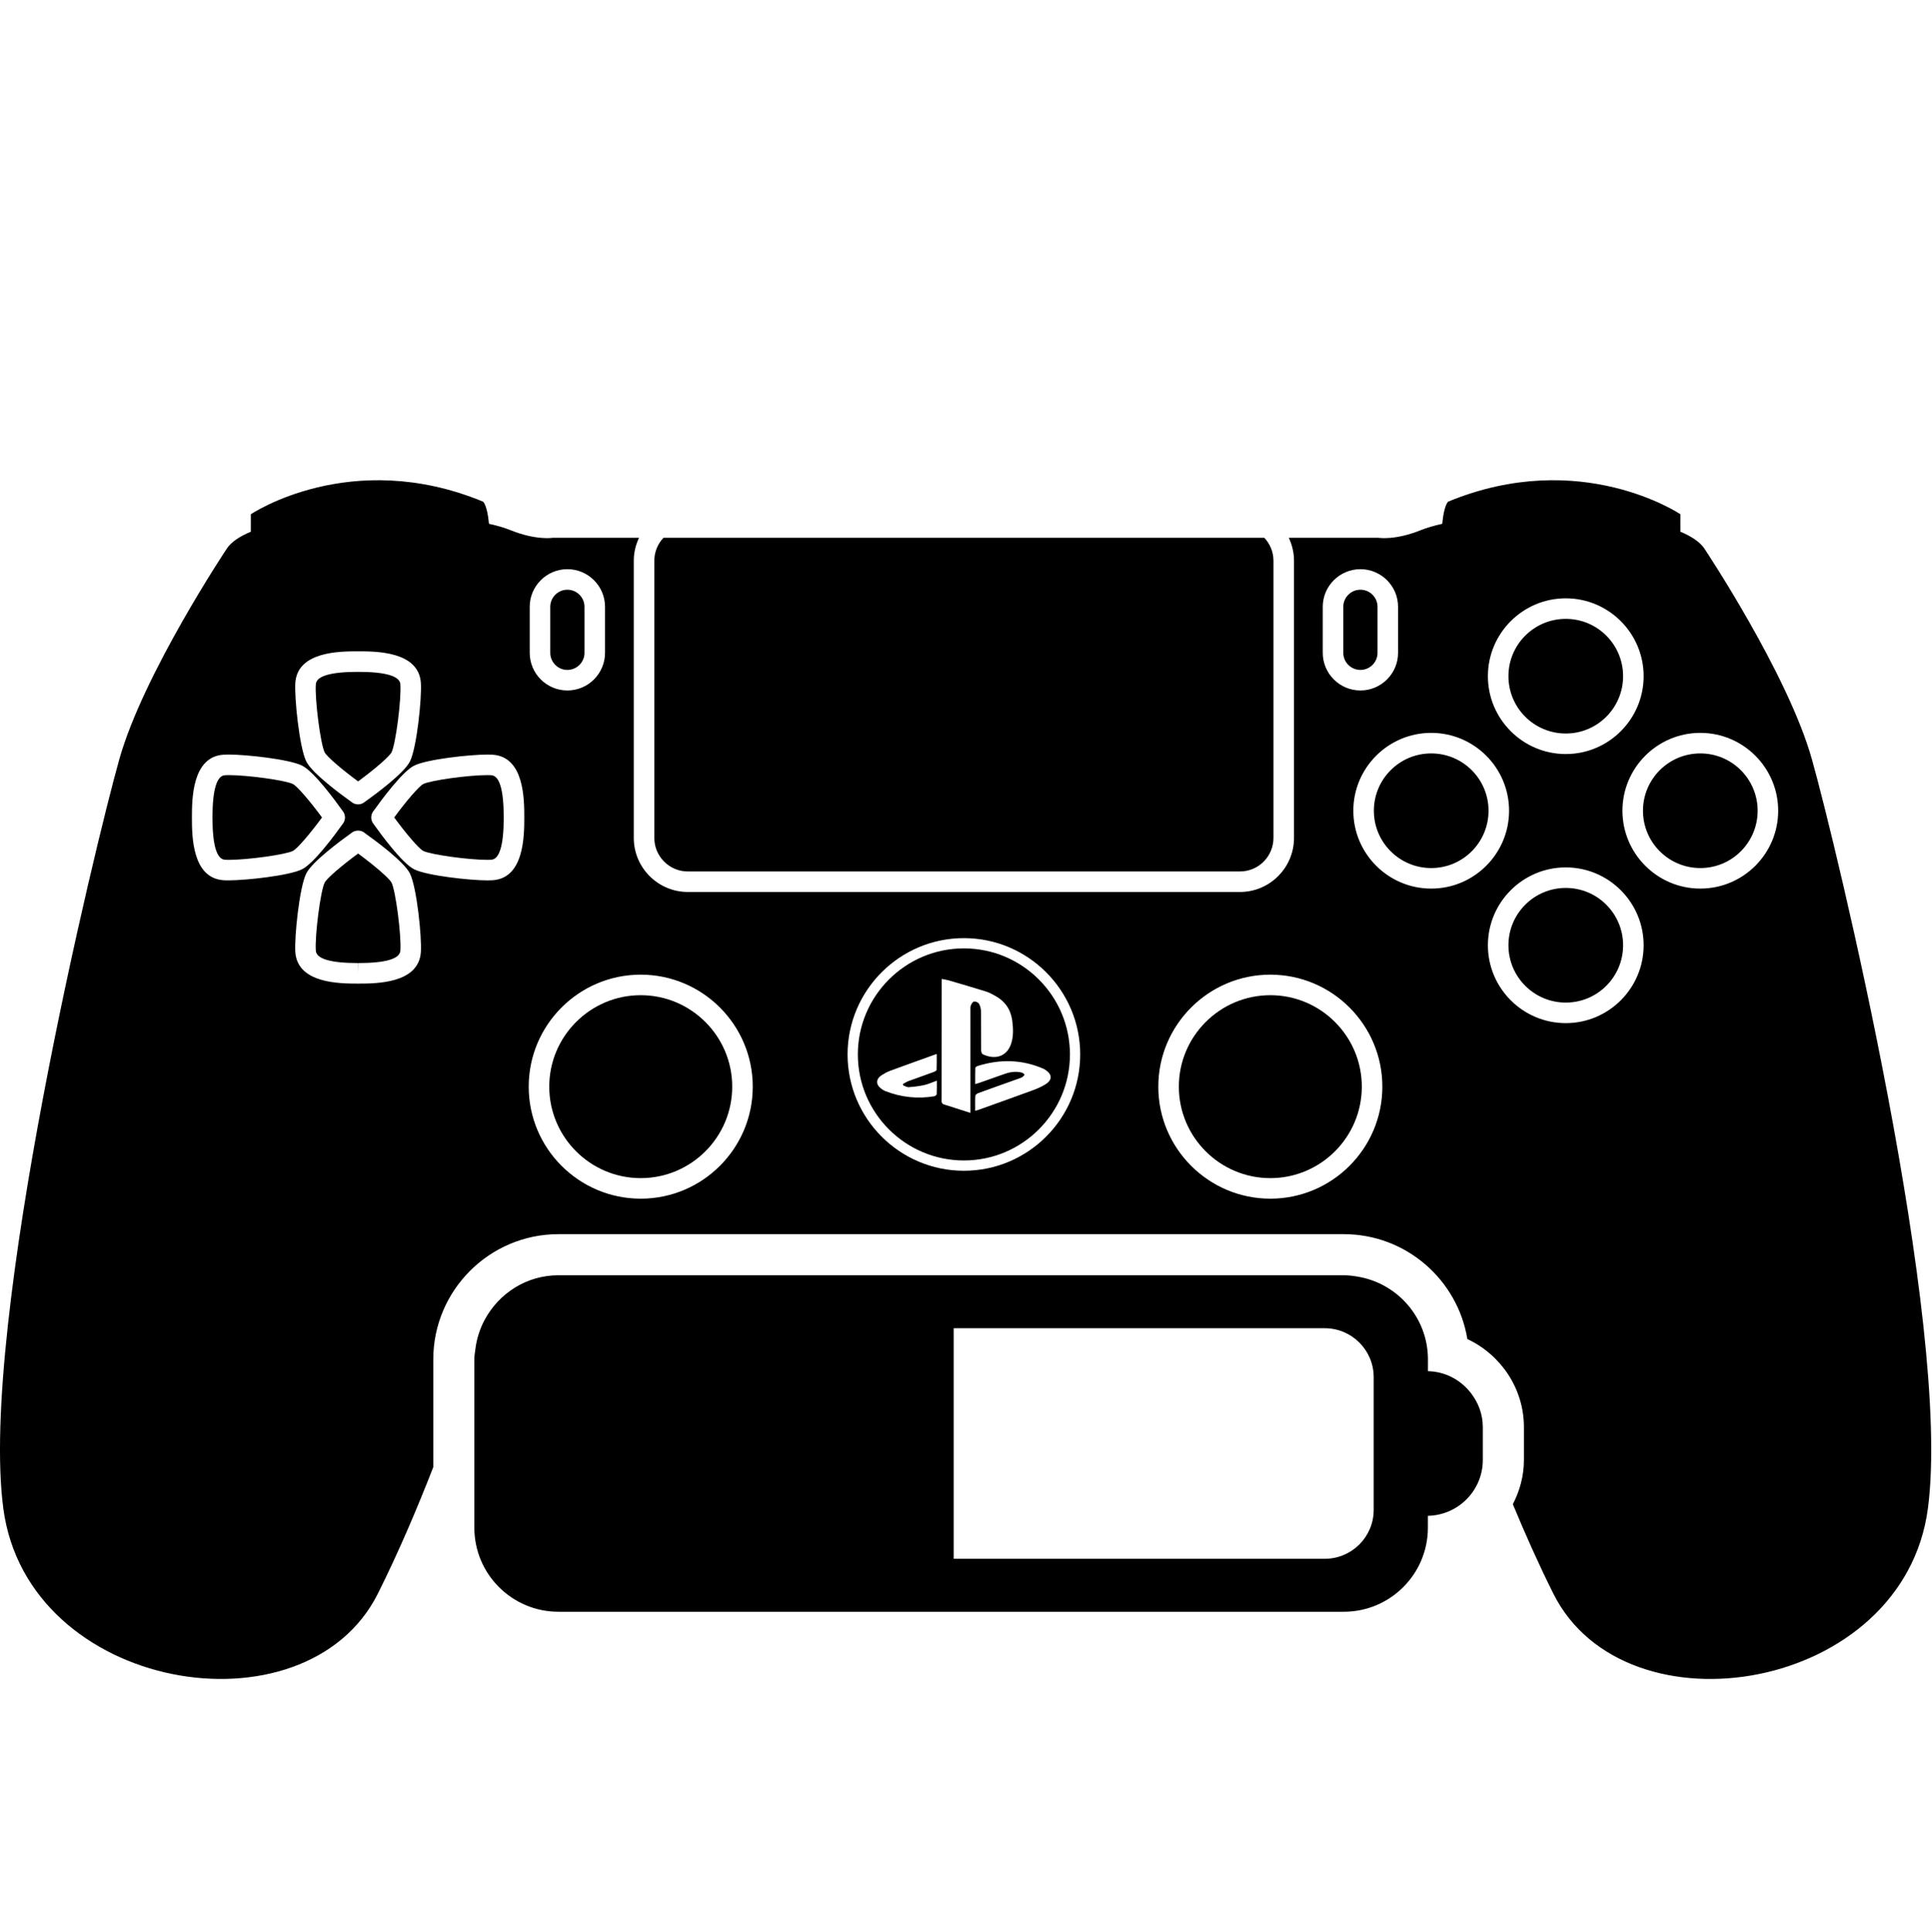
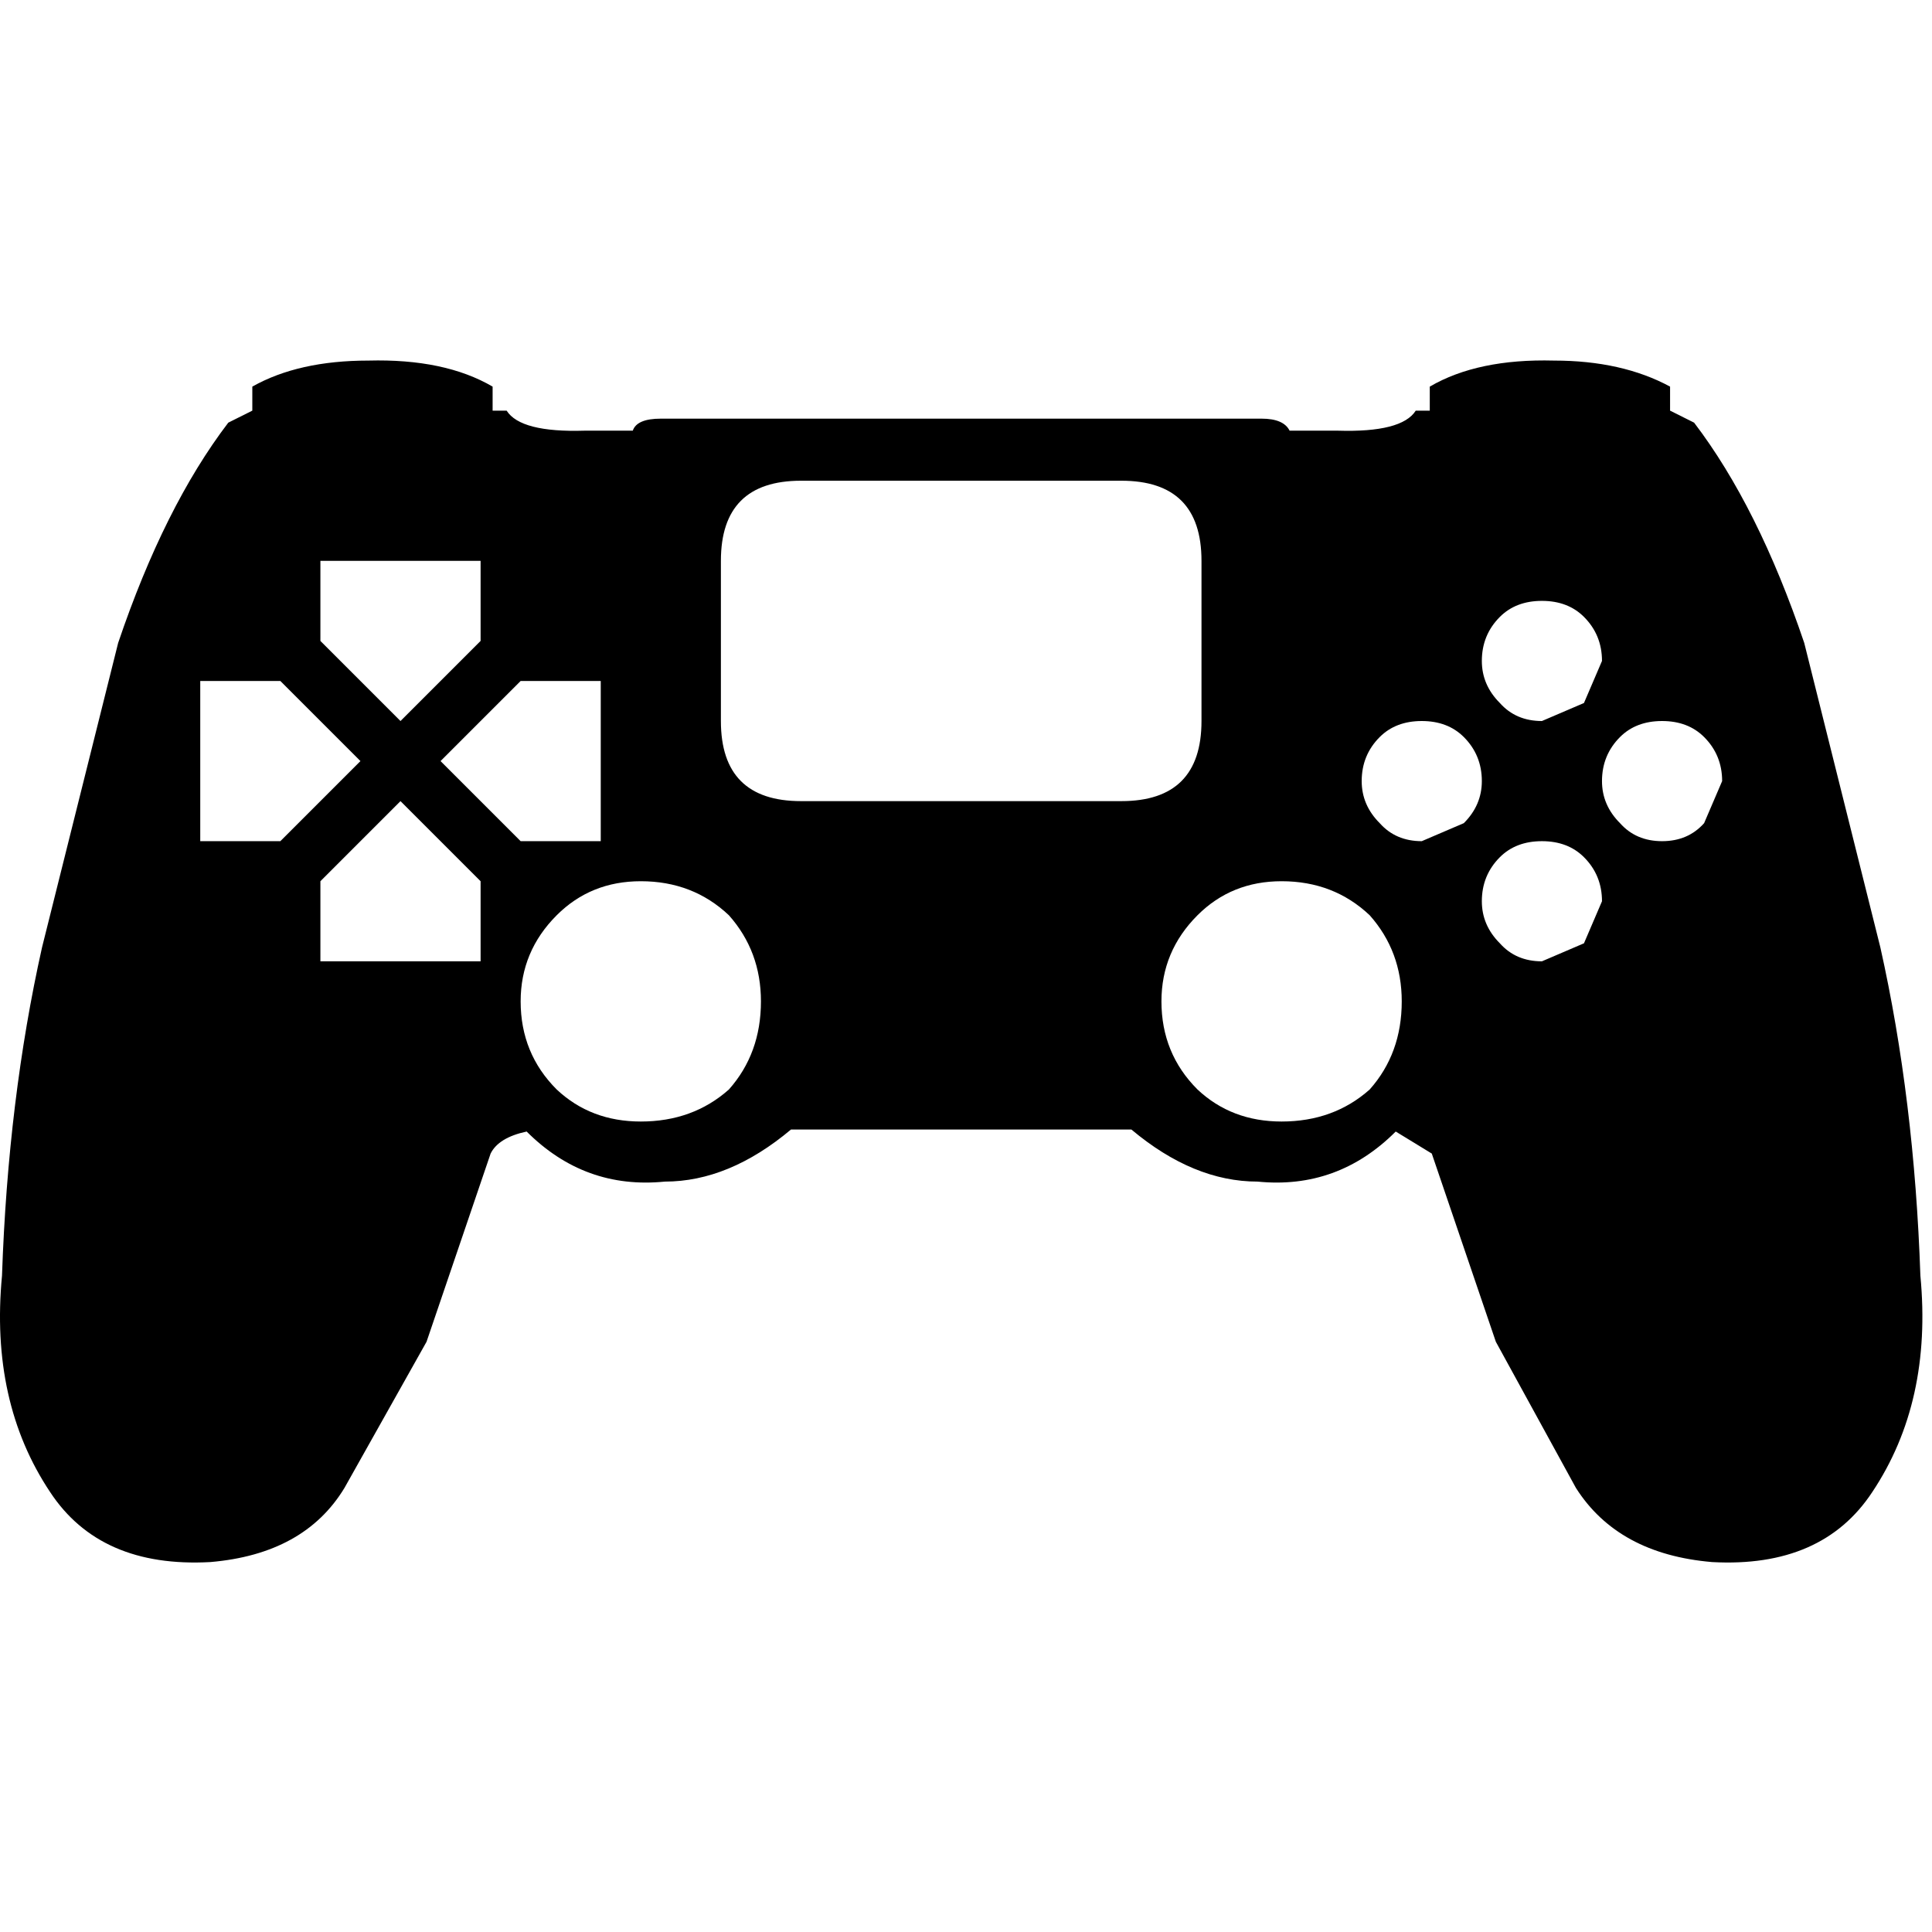
- <svg xmlns="http://www.w3.org/2000/svg" xml:space="preserve" style="enable-background:new 0 0 575.387 575.386;" viewBox="0 0 575.387 575.386" height="575.386px" width="575.387px" y="0px" x="0px" id="Capa_1" version="1.1">
-   <defs id="defs71" />
-   <g id="g36" transform="translate(0,34)">
-     <g style="display:inline" id="g34">
-       <path style="display:inline" id="path2" d="m 106.691,220.332 c -4.572,3.36 -9.29,7.313 -9.97,8.678 -1.23,2.454 -2.943,15.722 -2.625,20.276 0.171,2.436 4.407,3.678 12.571,3.684 l 0.043,3.06 v -3.06 c 8.17,-0.006 12.393,-1.242 12.57,-3.684 0.331,-4.547 -1.389,-17.81 -2.62,-20.276 -0.623,-1.242 -4.999,-5.024 -9.969,-8.678 z" />
-       <path style="display:inline" id="path4" d="m 194.948,133.061 v 82.62 c 0,5.508 4.48,9.994 9.994,9.994 h 164.481 c 5.508,0 9.994,-4.479 9.994,-9.994 v -82.62 c 0,-2.631 -1.047,-5.019 -2.718,-6.805 h -179.04 c -1.664,1.786 -2.711,4.167 -2.711,6.805 z" />
-       <path style="display:inline" id="path6" d="m 190.896,262.542 c -15.024,0 -27.252,12.228 -27.252,27.259 0,15.024 12.228,27.252 27.252,27.252 15.031,0 27.258,-12.228 27.258,-27.252 0.001,-15.031 -12.227,-27.259 -27.258,-27.259 z" />
-       <path style="display:inline" id="path8" d="m 287.183,248.594 c -17.424,0 -31.598,14.174 -31.598,31.598 0,17.424 14.174,31.598 31.598,31.598 17.424,0 31.598,-14.174 31.598,-31.598 -0.001,-17.423 -14.175,-31.598 -31.598,-31.598 z m -8.103,43.471 c -0.012,0.215 -0.453,0.545 -0.734,0.594 -4.982,0.832 -9.835,0.3 -14.541,-1.523 -0.404,-0.159 -0.784,-0.398 -1.139,-0.649 -1.793,-1.267 -1.787,-2.949 0.043,-4.125 0.795,-0.509 1.646,-0.979 2.528,-1.304 4.522,-1.671 9.069,-3.287 13.849,-5.006 0,1.677 0.031,3.225 -0.037,4.767 -0.012,0.208 -0.502,0.472 -0.814,0.588 -2.503,0.918 -5.024,1.793 -7.527,2.717 -0.582,0.215 -1.108,0.576 -1.659,0.863 0.012,0.141 0.024,0.281 0.037,0.422 0.551,0.19 1.114,0.576 1.646,0.539 1.548,-0.11 3.109,-0.288 4.621,-0.624 1.224,-0.275 2.393,-0.82 3.77,-1.316 -0.007,1.456 0.024,2.76 -0.043,4.057 z m 10.184,-26.494 c -0.172,0.416 -0.129,0.93 -0.129,1.408 -0.006,9.694 0,19.388 0,29.083 0,0.459 0,0.924 0,1.554 -2.846,-0.899 -5.483,-1.731 -8.115,-2.595 -0.208,-0.067 -0.392,-0.397 -0.459,-0.637 -0.08,-0.306 -0.031,-0.654 -0.031,-0.985 0.012,-11.451 0.025,-22.901 0.037,-34.352 0,-0.398 0,-0.795 0,-1.346 0.783,0.153 1.462,0.238 2.111,0.428 3.715,1.089 7.429,2.172 11.126,3.329 0.967,0.3 1.878,0.814 2.771,1.31 2.92,1.622 4.603,4.094 5.025,7.417 0.287,2.301 0.392,4.584 -0.35,6.836 -1.261,3.807 -4.761,4.877 -8.451,3.121 -0.288,-0.135 -0.472,-0.765 -0.478,-1.169 -0.03,-3.88 0.012,-7.754 -0.043,-11.634 -0.012,-0.765 -0.227,-1.609 -0.605,-2.264 -0.227,-0.392 -0.998,-0.71 -1.469,-0.643 -0.372,0.038 -0.751,0.686 -0.94,1.139 z m 22.239,19.247 c 1.989,1.322 2.081,2.92 0.08,4.217 -1.242,0.802 -2.65,1.39 -4.046,1.903 -5.349,1.971 -10.722,3.874 -16.089,5.796 -0.232,0.086 -0.478,0.129 -0.899,0.245 0,-1.585 -0.05,-3.012 0.036,-4.425 0.019,-0.294 0.472,-0.686 0.808,-0.809 3.881,-1.419 7.772,-2.79 11.659,-4.18 0.514,-0.184 1.046,-0.343 1.523,-0.606 0.288,-0.159 0.478,-0.49 0.71,-0.747 -0.269,-0.208 -0.508,-0.526 -0.813,-0.6 -1.72,-0.435 -3.415,-0.221 -5.067,0.354 -2.521,0.876 -5.031,1.776 -7.546,2.664 -0.374,0.128 -0.747,0.238 -1.304,0.422 0,-1.707 -0.024,-3.262 0.03,-4.811 0.006,-0.208 0.386,-0.508 0.648,-0.587 6.586,-2.075 13.098,-2.007 19.499,0.741 0.276,0.105 0.527,0.258 0.771,0.423 z" />
-       <path id="path10" d="m 87.26,199.616 c -2.179,-1.096 -13.421,-2.656 -19.088,-2.656 -0.446,0 -0.851,0.012 -1.181,0.037 -2.442,0.171 -3.684,4.4 -3.69,12.571 0.006,8.207 1.242,12.436 3.69,12.613 0.331,0.024 0.716,0.037 1.157,0.037 5.673,0 16.928,-1.567 19.113,-2.662 1.365,-0.68 5.318,-5.398 8.678,-9.97 -3.654,-4.976 -7.436,-9.352 -8.679,-9.97 z" />
-       <path id="path12" d="m 507.839,129.518 c -1.297,-1.995 -3.831,-3.678 -7.179,-5.08 v -5.202 c 0,0 -29.749,-20.067 -69.211,-3.751 0,0 -1.255,1.065 -1.738,6.591 -2.484,0.551 -4.639,1.181 -6.389,1.891 -7.669,3.103 -12.564,2.283 -12.564,2.283 h -26.781 c 0.973,2.075 1.561,4.364 1.561,6.805 v 82.62 c 0,8.886 -7.228,16.114 -16.114,16.114 H 204.942 c -8.886,0 -16.114,-7.228 -16.114,-16.114 v -82.62 c 0,-2.441 0.587,-4.73 1.561,-6.805 h -25.753 c 0,0 -4.896,0.814 -12.564,-2.283 -1.756,-0.71 -3.911,-1.34 -6.396,-1.891 -0.49,-5.526 -1.738,-6.591 -1.738,-6.591 -39.461,-16.316 -69.211,3.751 -69.211,3.751 v 5.202 c -3.348,1.401 -5.881,3.079 -7.179,5.08 0,0 -24.804,37.204 -31.983,62.657 -7.179,25.453 -41.769,168.398 -34.59,223.221 7.179,54.829 90.074,68.532 111.61,25.453 6.15,-12.301 11.689,-25.324 16.506,-37.687 v -32.105 c 0,-20.569 16.738,-37.308 37.307,-37.308 h 233.967 c 18.514,0 33.924,13.556 36.818,31.261 9.921,4.621 16.854,14.713 16.854,26.243 v 9.749 c 0,4.749 -1.23,9.229 -3.305,13.207 3.696,8.923 7.729,17.962 12.068,26.646 21.543,43.078 104.432,29.369 111.61,-25.453 7.179,-54.829 -27.411,-197.769 -34.59,-223.222 -7.176,-25.459 -31.981,-62.662 -31.981,-62.662 z m -41.334,14.767 c 12.79,0 23.2,10.41 23.2,23.201 0,12.791 -10.41,23.201 -23.2,23.201 -12.791,0 -23.201,-10.41 -23.201,-23.201 0,-12.791 10.41,-23.201 23.201,-23.201 z m -72.401,2.534 c 0,-6.188 5.031,-11.218 11.219,-11.218 6.187,0 11.218,5.031 11.218,11.218 v 13.703 c 0,6.188 -5.031,11.218 -11.218,11.218 -6.188,0 -11.219,-5.03 -11.219,-11.218 z m -236.28,0 c 0,-6.188 5.03,-11.218 11.218,-11.218 6.188,0 11.218,5.031 11.218,11.218 v 13.703 c 0,6.188 -5.03,11.218 -11.218,11.218 -6.188,0 -11.218,-5.03 -11.218,-11.218 z m -69.835,22.625 c 0.673,-9.357 13.292,-9.363 18.678,-9.37 5.435,0.006 18.054,0.012 18.721,9.37 0.318,4.419 -1.194,19.333 -3.25,23.452 -1.781,3.556 -10.483,9.938 -13.452,12.044 -0.159,0.135 -0.336,0.263 -0.526,0.367 -0.459,0.245 -0.961,0.374 -1.463,0.374 -0.085,0 -0.159,-0.006 -0.238,-0.012 -0.484,-0.037 -0.955,-0.184 -1.383,-0.447 -0.135,-0.086 -0.269,-0.171 -0.386,-0.282 -2.968,-2.111 -11.652,-8.476 -13.433,-12.038 C 89.2,188.79 87.683,173.869 87.989,169.444 Z M 66.55,228.282 c -9.357,-0.673 -9.364,-13.293 -9.37,-18.678 0.006,-5.435 0.012,-18.054 9.37,-18.721 0.459,-0.031 1.004,-0.049 1.622,-0.049 5.214,0 18.011,1.396 21.824,3.299 3.562,1.774 9.945,10.483 12.05,13.452 0.135,0.159 0.263,0.336 0.367,0.526 0.281,0.532 0.404,1.126 0.361,1.701 -0.037,0.483 -0.184,0.955 -0.447,1.383 -0.085,0.134 -0.171,0.269 -0.281,0.385 -2.111,2.968 -8.482,11.653 -12.044,13.434 -3.819,1.909 -16.634,3.305 -21.848,3.305 -0.606,0.012 -1.145,-0.007 -1.604,-0.037 z m 58.838,21.445 c -0.661,9.352 -13.287,9.357 -18.678,9.364 h -0.019 c -5.416,-0.006 -18.023,-0.012 -18.703,-9.364 -0.312,-4.431 1.206,-19.345 3.256,-23.452 1.781,-3.568 10.483,-9.945 13.445,-12.057 0.178,-0.153 0.379,-0.288 0.606,-0.392 0.128,-0.067 0.263,-0.128 0.398,-0.165 0.814,-0.27 1.689,-0.221 2.454,0.189 0.227,0.123 0.435,0.27 0.624,0.441 3.06,2.172 11.604,8.458 13.36,11.983 2.057,4.12 3.569,19.034 3.257,23.453 z m 21.45,-21.445 c -0.459,0.03 -0.998,0.049 -1.603,0.049 -5.221,0 -18.036,-1.401 -21.854,-3.305 -3.562,-1.781 -9.933,-10.471 -12.044,-13.439 -0.098,-0.116 -0.184,-0.239 -0.269,-0.374 -0.38,-0.612 -0.526,-1.322 -0.441,-2.007 0.043,-0.373 0.153,-0.734 0.343,-1.077 0.11,-0.208 0.239,-0.392 0.386,-0.569 2.129,-2.992 8.482,-11.646 12.026,-13.421 3.812,-1.91 16.616,-3.299 21.83,-3.299 0.618,0 1.157,0.019 1.628,0.049 9.352,0.661 9.358,13.287 9.364,18.679 -0.008,5.421 -0.014,18.041 -9.366,18.714 z m 44.058,94.891 c -18.403,0 -33.373,-14.97 -33.373,-33.372 0,-18.41 14.97,-33.379 33.373,-33.379 18.409,0 33.378,14.97 33.378,33.379 0.001,18.403 -14.969,33.372 -33.378,33.372 z m 96.287,-8.317 c -19.113,0 -34.658,-15.545 -34.658,-34.658 0,-19.113 15.545,-34.658 34.658,-34.658 19.112,0 34.657,15.545 34.657,34.658 0,19.113 -15.545,34.658 -34.657,34.658 z m 91.303,8.317 c -18.408,0 -33.378,-14.97 -33.378,-33.372 0,-18.41 14.97,-33.379 33.378,-33.379 18.403,0 33.373,14.97 33.373,33.379 0,18.403 -14.969,33.372 -33.373,33.372 z m 47.926,-92.394 c -12.79,0 -23.2,-10.41 -23.2,-23.201 0,-12.791 10.409,-23.201 23.2,-23.201 12.791,0 23.201,10.41 23.201,23.201 0,12.791 -10.404,23.201 -23.201,23.201 z m 40.093,40.086 c -12.791,0 -23.201,-10.41 -23.201,-23.201 0,-12.791 10.41,-23.201 23.201,-23.201 12.79,0 23.2,10.41 23.2,23.201 0,12.791 -10.41,23.201 -23.2,23.201 z m 40.086,-40.086 c -12.791,0 -23.201,-10.41 -23.201,-23.201 0,-12.791 10.41,-23.201 23.201,-23.201 12.791,0 23.2,10.41 23.2,23.201 0.007,12.791 -10.403,23.201 -23.2,23.201 z" />
-       <circle style="display:inline" id="circle14" r="17.081" cy="207.578" cx="506.591" />
-       <path style="display:inline" id="path16" d="m 378.486,262.542 c -15.03,0 -27.258,12.228 -27.258,27.259 0,15.024 12.228,27.252 27.258,27.252 15.025,0 27.253,-12.228 27.253,-27.252 0,-15.031 -12.227,-27.259 -27.253,-27.259 z" />
-       <circle style="display:inline" id="circle18" r="17.081" cy="247.664" cx="466.505" />
-       <circle style="display:inline" id="circle20" r="17.081" cy="207.578" cx="426.412" />
-       <path style="display:inline" id="path22" d="m 146.398,196.997 c -0.343,-0.024 -0.741,-0.037 -1.188,-0.037 -5.673,0 -16.916,1.561 -19.094,2.656 -1.242,0.624 -5.024,4.994 -8.672,9.969 3.36,4.572 7.313,9.296 8.672,9.97 2.185,1.095 13.439,2.662 19.119,2.662 0.434,0 0.832,-0.012 1.163,-0.037 2.436,-0.171 3.678,-4.407 3.684,-12.571 -0.006,-8.212 -1.242,-12.441 -3.684,-12.612 z" />
-       <path style="display:inline" id="path24" d="m 405.323,165.62 c 2.809,0 5.098,-2.289 5.098,-5.098 v -13.703 c 0,-2.809 -2.289,-5.098 -5.098,-5.098 -2.81,0 -5.099,2.289 -5.099,5.098 v 13.703 c 0.001,2.809 2.29,5.098 5.099,5.098 z" />
-       <path style="display:inline" id="path26" d="m 106.691,198.833 c 4.969,-3.647 9.345,-7.43 9.969,-8.672 1.23,-2.46 2.944,-15.729 2.62,-20.275 -0.171,-2.442 -4.4,-3.685 -12.57,-3.69 -8.207,0.006 -12.436,1.242 -12.614,3.69 -0.324,4.547 1.396,17.821 2.625,20.275 0.674,1.352 5.399,5.312 9.97,8.672 z" />
-       <circle id="circle28" r="17.081" cy="167.486" cx="466.505" />
-       <path style="display:inline" id="path30" d="m 169.042,165.62 c 2.809,0 5.098,-2.289 5.098,-5.098 v -13.703 c 0,-2.809 -2.289,-5.098 -5.098,-5.098 -2.809,0 -5.098,2.289 -5.098,5.098 v 13.703 c 0,2.809 2.289,5.098 5.098,5.098 z" />
-       <path style="display:inline" id="path32" d="m 425.439,374.582 v -3.52 c 0,-12.387 -9.003,-22.607 -20.809,-24.639 -1.389,-0.239 -2.803,-0.429 -4.259,-0.429 h -45.968 -133.41 -51.139 -3.458 c -9.547,0 -17.748,5.397 -21.983,13.256 -1.426,2.65 -2.375,5.563 -2.772,8.685 -0.128,1.034 -0.318,2.056 -0.318,3.134 v 50.128 c 0,13.844 11.224,25.068 25.068,25.068 h 233.967 c 13.844,0 25.067,-11.225 25.067,-25.068 v -3.519 c 9.064,-0.189 16.365,-7.564 16.365,-16.677 v -9.731 -0.018 c 0,-3.923 -1.414,-7.479 -3.678,-10.324 -2.985,-3.758 -7.513,-6.243 -12.673,-6.346 z m -16.159,41.309 c 0,8.061 -6.53,14.59 -14.59,14.59 H 284.14 v -68.703 h 110.55 c 8.06,0 14.59,6.536 14.59,14.591 z" />
+ <svg xmlns="http://www.w3.org/2000/svg" width="100%" height="100%" viewBox="0 0 201 201" version="1.1" xml:space="preserve" style="fill-rule:evenodd;clip-rule:evenodd;stroke-linejoin:round;stroke-miterlimit:2;">
+   <g transform="matrix(1,0,0,1,-33.33334,-29.15301)">
+     <g transform="matrix(4.166667,0,0,4.166667,0,0)">
+       <path d="M28,19C26.667,19 26,19.667 26,21L26,25C26,26.333 26.667,27 28,27L36,27C37.333,27 38,26.333 38,25L38,21C38,19.667 37.333,19 36,19L28,19M43,32C43,31.167 42.733,30.45 42.2,29.85C41.6,29.283 40.867,29 40,29C39.167,29 38.467,29.283 37.9,29.85C37.3,30.45 37,31.167 37,32C37,32.867 37.3,33.6 37.9,34.2C38.467,34.733 39.167,35 40,35C40.867,35 41.6,34.733 42.2,34.2C42.733,33.6 43,32.867 43,32M45,26.5C45,26.067 44.85,25.7 44.55,25.4C44.283,25.133 43.933,25 43.5,25C43.067,25 42.717,25.133 42.45,25.4C42.15,25.7 42,26.067 42,26.5C42,26.9 42.15,27.25 42.45,27.55C42.717,27.85 43.067,28 43.5,28L44.55,27.55C44.85,27.25 45,26.9 45,26.5M48,29.5C48,29.067 47.85,28.7 47.55,28.4C47.283,28.133 46.933,28 46.5,28C46.067,28 45.717,28.133 45.45,28.4C45.15,28.7 45,29.067 45,29.5C45,29.9 45.15,30.25 45.45,30.55C45.717,30.85 46.067,31 46.5,31L47.55,30.55L48,29.5M51,26.5C51,26.067 50.85,25.7 50.55,25.4C50.283,25.133 49.933,25 49.5,25C49.067,25 48.717,25.133 48.45,25.4C48.15,25.7 48,26.067 48,26.5C48,26.9 48.15,27.25 48.45,27.55C48.717,27.85 49.067,28 49.5,28C49.933,28 50.283,27.85 50.55,27.55L51,26.5M48,23.5C48,23.067 47.85,22.7 47.55,22.4C47.283,22.133 46.933,22 46.5,22C46.067,22 45.717,22.133 45.45,22.4C45.15,22.7 45,23.067 45,23.5C45,23.9 45.15,24.25 45.45,24.55C45.717,24.85 46.067,25 46.5,25L47.55,24.55L48,23.5M39.5,17.45C39.867,17.45 40.1,17.55 40.2,17.75L41.4,17.75C42.467,17.783 43.117,17.617 43.35,17.25L43.7,17.25L43.7,16.65C44.5,16.183 45.533,15.967 46.8,16C47.933,16 48.9,16.217 49.7,16.65L49.7,17.25L50.3,17.55C51.367,18.95 52.283,20.783 53.05,23.05L54.95,30.65C55.517,33.183 55.85,35.917 55.95,38.85C56.15,40.95 55.75,42.75 54.75,44.25C53.917,45.517 52.583,46.1 50.75,46C49.183,45.867 48.05,45.25 47.35,44.15L45.35,40.5L43.75,35.8L42.85,35.25C41.883,36.217 40.733,36.633 39.4,36.5C38.333,36.5 37.283,36.067 36.25,35.2L27.75,35.2C26.717,36.067 25.667,36.5 24.6,36.5C23.267,36.633 22.117,36.217 21.15,35.25C20.683,35.35 20.383,35.533 20.25,35.8L18.65,40.5L16.6,44.15C15.933,45.25 14.817,45.867 13.25,46C11.417,46.1 10.083,45.517 9.25,44.25C8.25,42.75 7.85,40.95 8.05,38.85C8.15,35.917 8.483,33.183 9.05,30.65L10.95,23.05C11.717,20.783 12.633,18.95 13.7,17.55L14.3,17.25L14.3,16.65C15.067,16.217 16.033,16 17.2,16C18.467,15.967 19.5,16.183 20.3,16.65L20.3,17.25L20.65,17.25C20.883,17.617 21.533,17.783 22.6,17.75L23.8,17.75C23.867,17.55 24.1,17.45 24.5,17.45L39.5,17.45M23,24L21,24L19,26L21,28L23,28L23,24M16,21L16,23L18,25L20,23L20,21L16,21M27,32C27,31.167 26.733,30.45 26.2,29.85C25.6,29.283 24.867,29 24,29C23.167,29 22.467,29.283 21.9,29.85C21.3,30.45 21,31.167 21,32C21,32.867 21.3,33.6 21.9,34.2C22.467,34.733 23.167,35 24,35C24.867,35 25.6,34.733 26.2,34.2C26.733,33.6 27,32.867 27,32M16,31L20,31L20,29L18,27L16,29L16,31M13,24L13,28L15,28L17,26L15,24L13,24" style="fill-rule:nonzero;" />
    </g>
  </g>
-   <g id="g38" transform="translate(0,34)" />
-   <g id="g40" transform="translate(0,34)" />
-   <g id="g42" transform="translate(0,34)" />
-   <g id="g44" transform="translate(0,34)" />
-   <g id="g46" transform="translate(0,34)" />
-   <g id="g48" transform="translate(0,34)" />
-   <g id="g50" transform="translate(0,34)" />
-   <g id="g52" transform="translate(0,34)" />
-   <g id="g54" transform="translate(0,34)" />
-   <g id="g56" transform="translate(0,34)" />
-   <g id="g58" transform="translate(0,34)" />
-   <g id="g60" transform="translate(0,34)" />
-   <g id="g62" transform="translate(0,34)" />
-   <g style="display:inline" id="g64" transform="translate(0,34)" />
-   <g style="display:inline" id="g66" transform="translate(0,34)" />
</svg>
